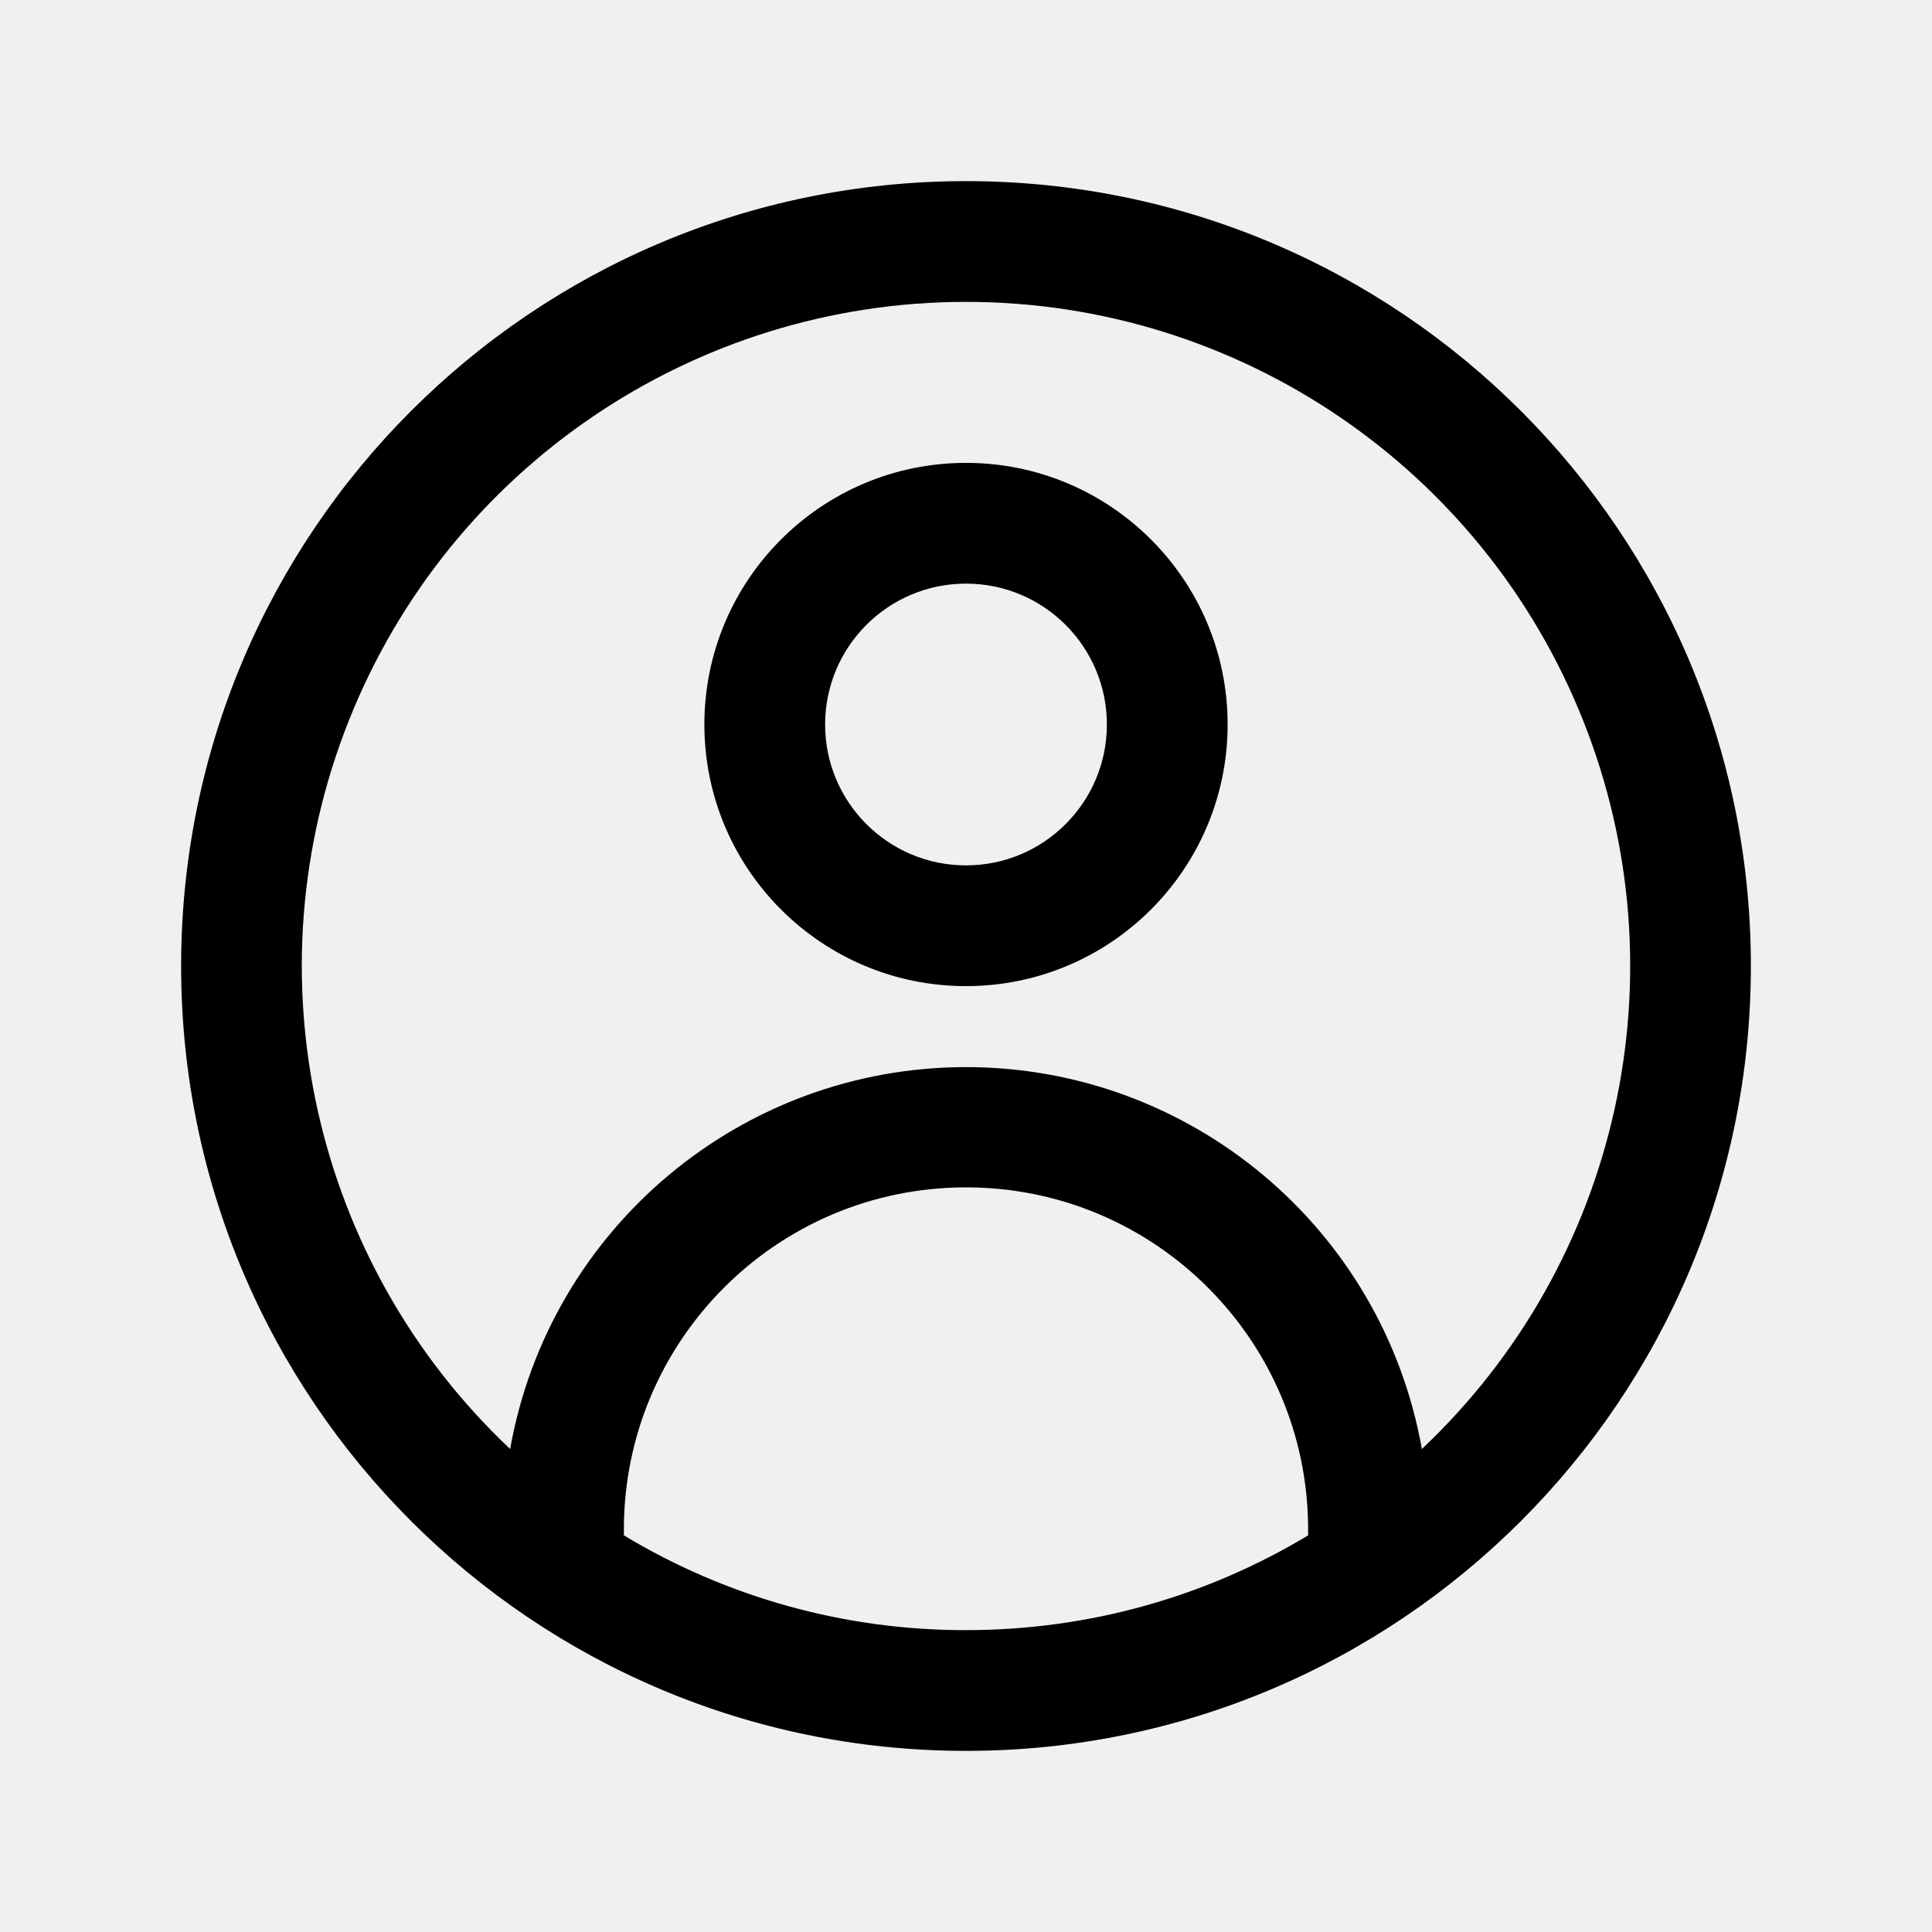
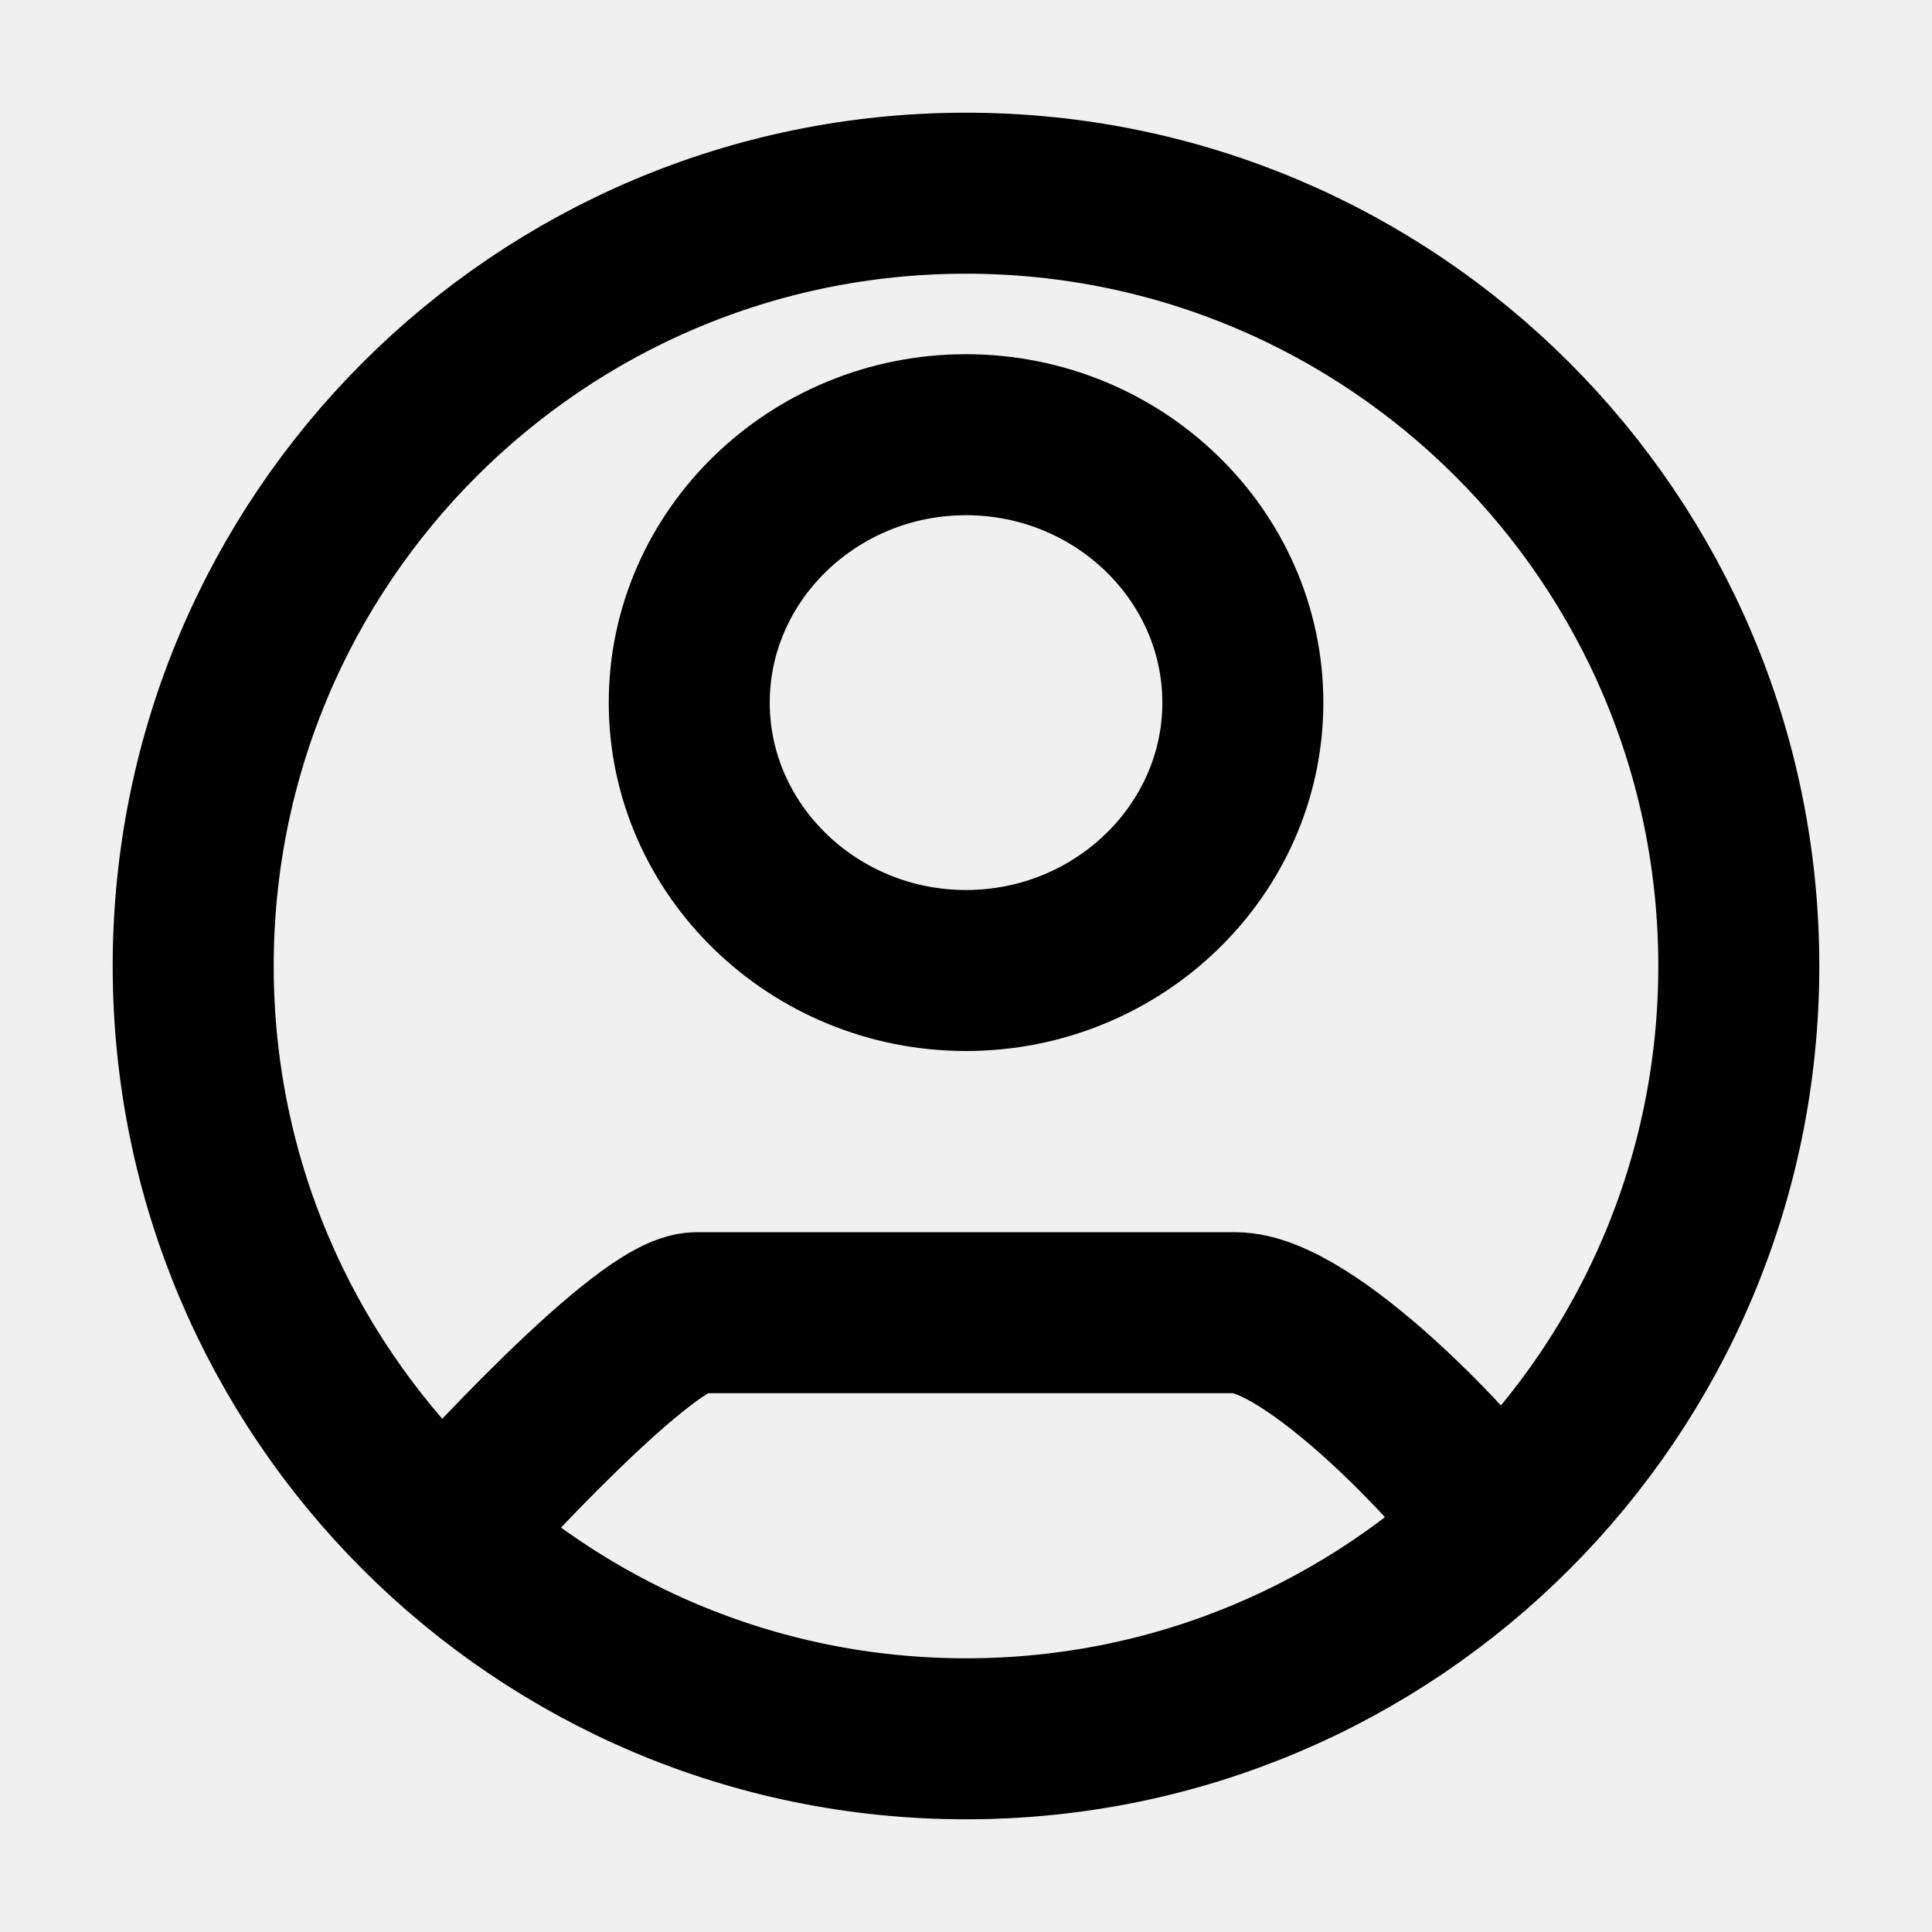
- <svg xmlns="http://www.w3.org/2000/svg" viewBox="0 0 24 24">
-   <path fill="currentColor" fill-rule="evenodd" d="M8.75 9a3.25 3.25 0 1 1 6.5 0 3.25 3.25 0 0 1-6.5 0M12 7.25a1.75 1.75 0 1 0 0 3.5 1.75 1.75 0 0 0 0-3.5" clip-rule="evenodd" />
-   <path fill="currentColor" fill-rule="evenodd" d="M2.25 12c0-5.385 4.365-9.75 9.75-9.75s9.75 4.365 9.75 9.75-4.365 9.75-9.75 9.75S2.25 17.385 2.25 12M12 3.75A8.25 8.25 0 0 0 6.337 18a5.752 5.752 0 0 1 11.326 0A8.25 8.25 0 0 0 12 3.75m4.25 15.323V19a4.25 4.25 0 0 0-8.5 0v.073A8.2 8.2 0 0 0 12 20.25c1.555 0 3.009-.43 4.25-1.177" clip-rule="evenodd" />
+ <svg xmlns="http://www.w3.org/2000/svg" width="24" height="24" viewBox="0 0 24 24" fill="none">
+   <g clip-path="url(#clip0_1_9)">
+     <path d="M5.4 19.2C5.861 18.683 8.021 16.307 8.654 16.307H15.346C16.264 16.307 18.136 18.277 18.6 18.971M21.6 12C21.6 17.302 17.302 21.6 12 21.6C6.698 21.6 2.4 17.302 2.4 12C2.4 6.698 6.698 2.4 12 2.4C17.302 2.4 21.6 6.698 21.6 12ZM15.439 8.728C15.439 6.896 13.893 5.4 12 5.4C10.108 5.4 8.562 6.896 8.562 8.728C8.562 10.559 10.108 12.056 12 12.056C13.893 12.056 15.439 10.559 15.439 8.728Z" stroke="black" stroke-width="2" />
+   </g>
+   <defs>
+     <clipPath id="clip0_1_9">
+       <rect width="24" height="24" fill="white" />
+     </clipPath>
+   </defs>
</svg>
